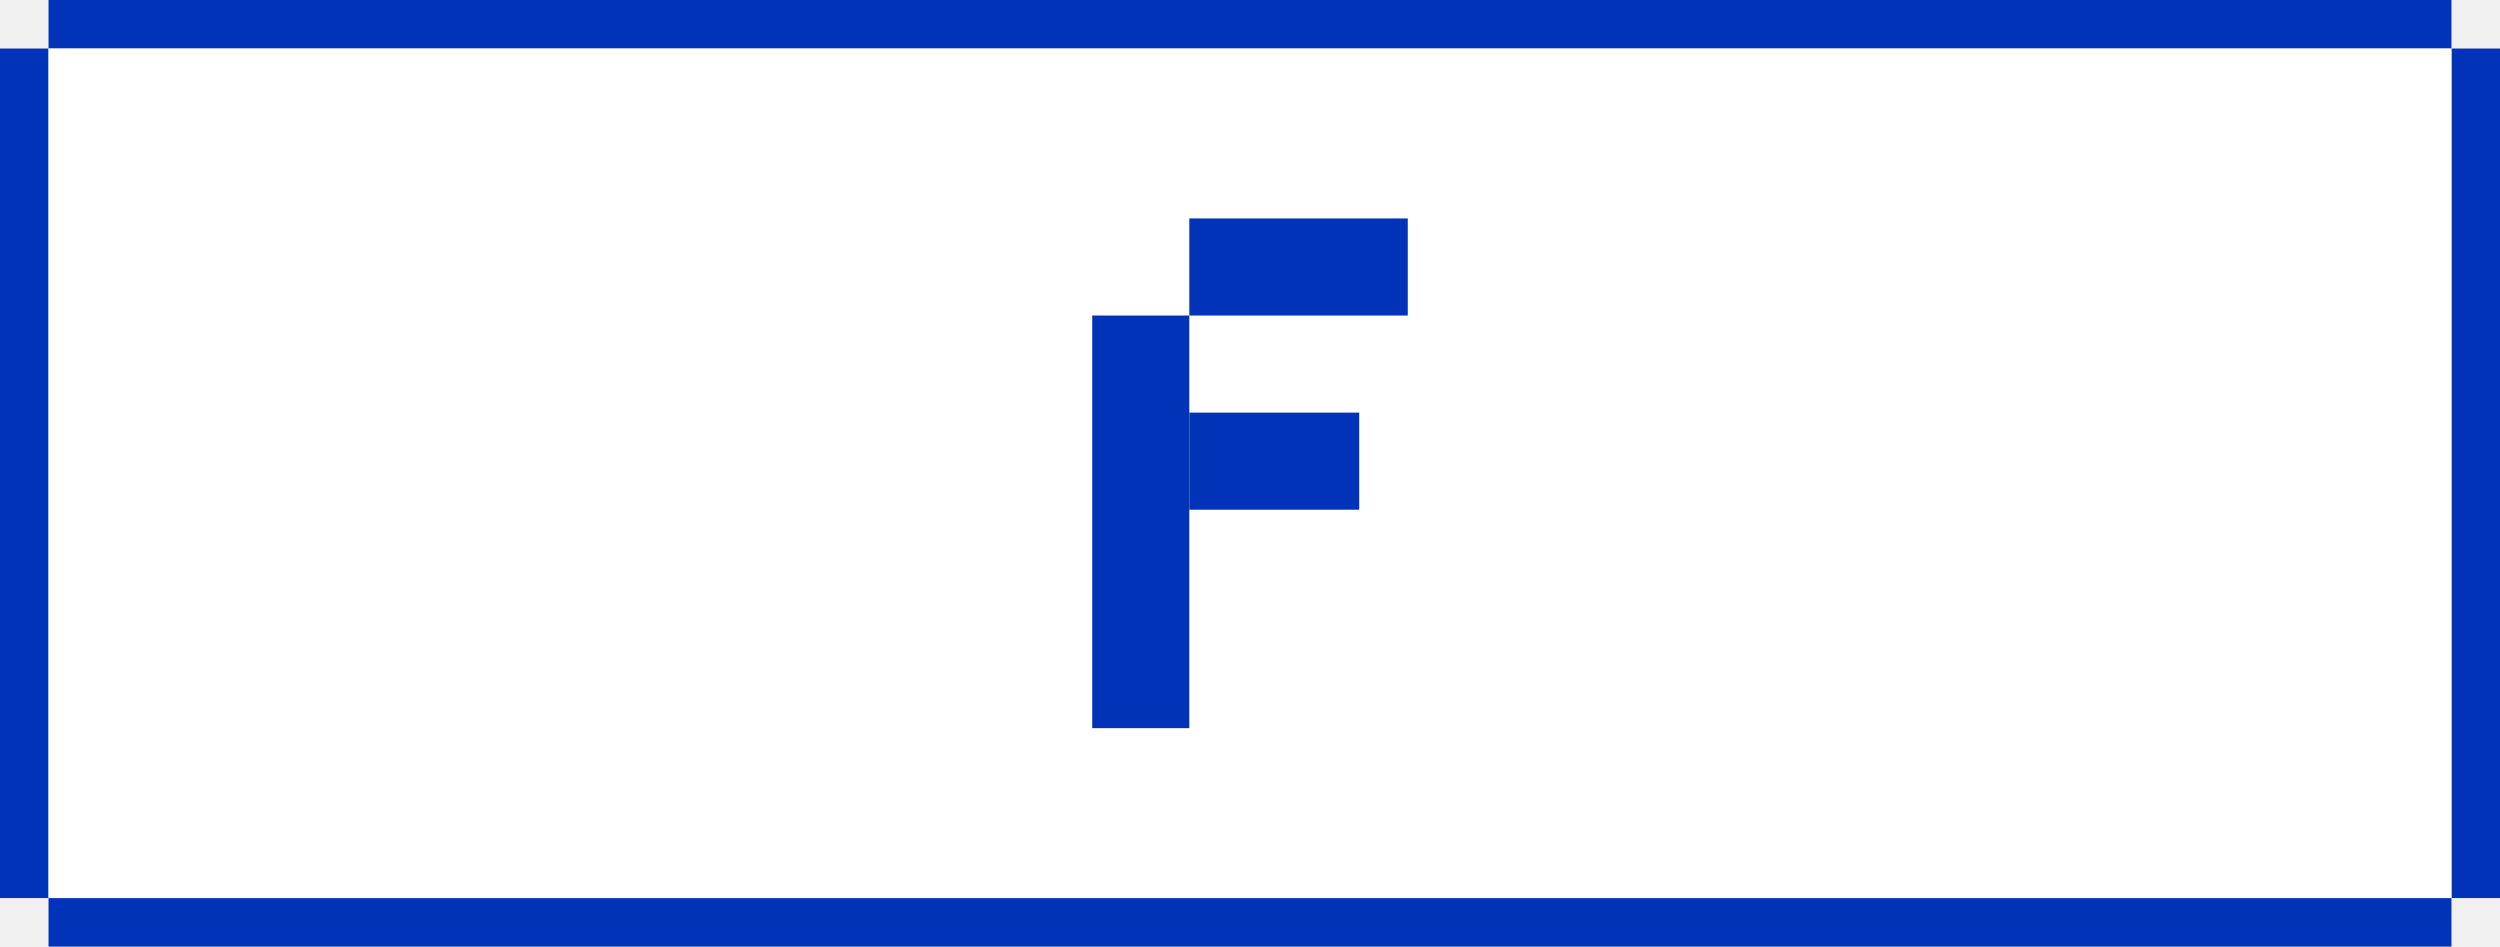
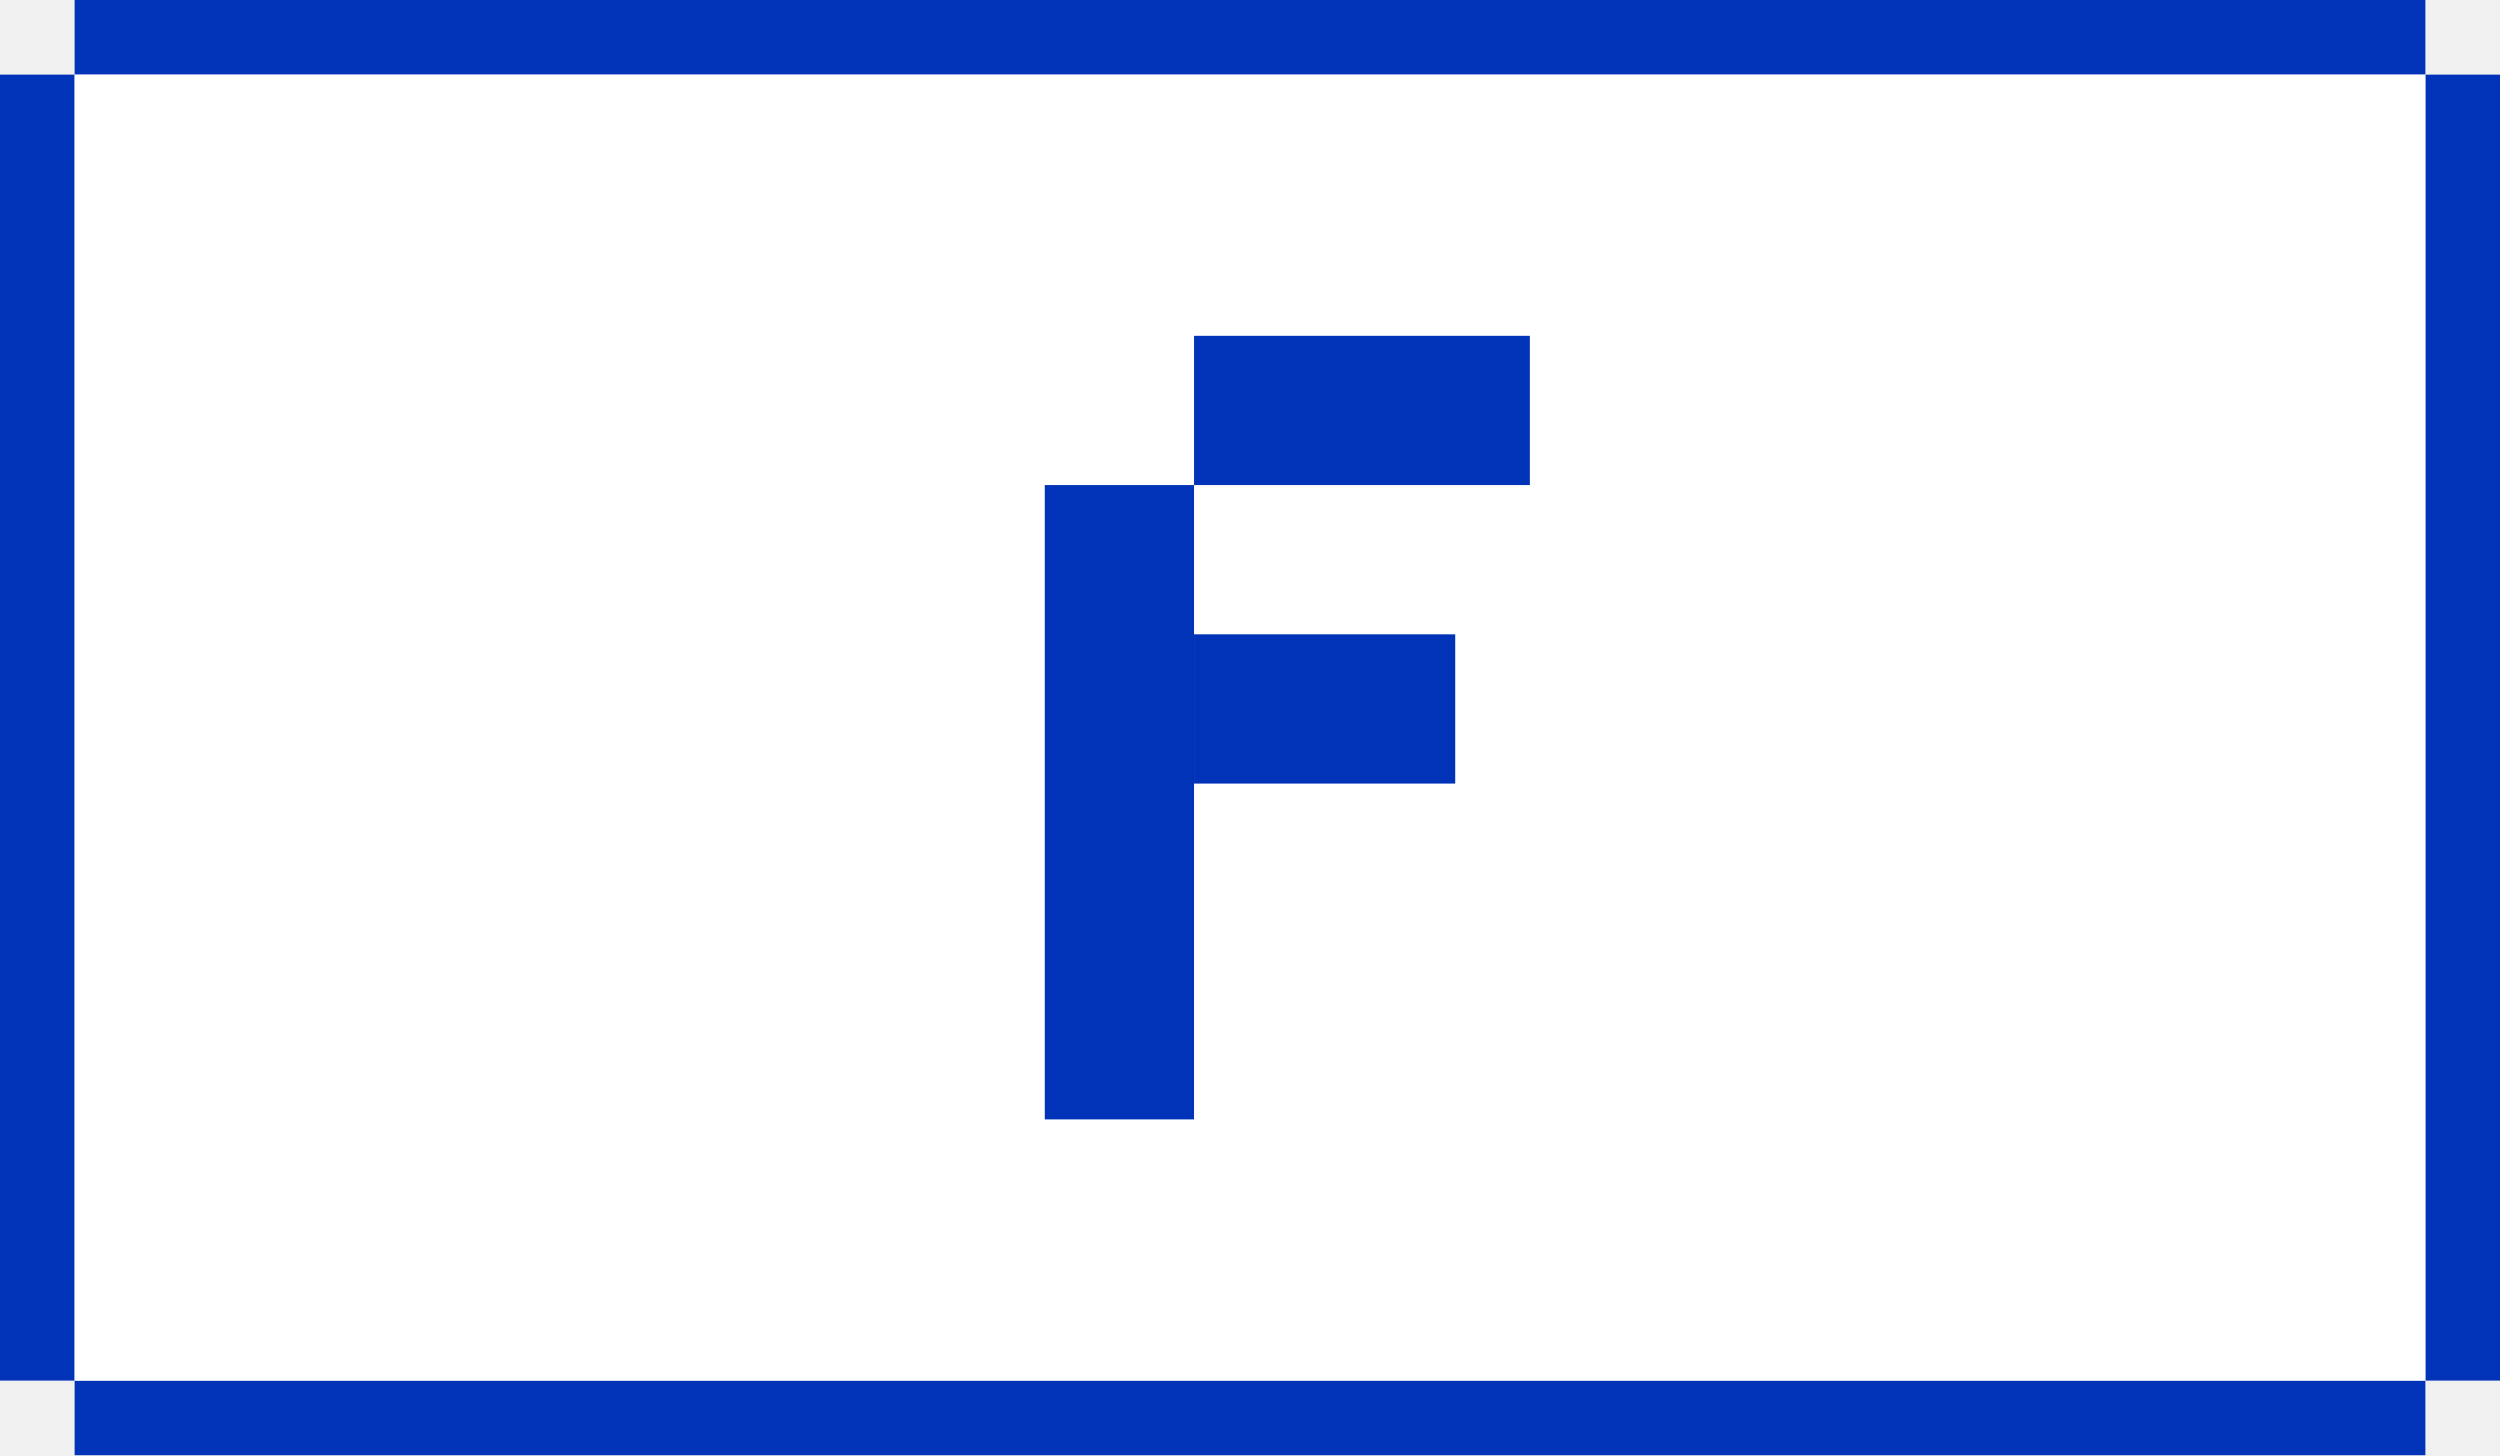
- <svg xmlns="http://www.w3.org/2000/svg" version="1.1" id="Layer_1" x="0px" y="0px" viewBox="0 0 103 39" style="enable-background:new 0 0 103 39;" xml:space="preserve">
+ <svg xmlns="http://www.w3.org/2000/svg" version="1.1" id="Layer_1" x="0px" y="0px" viewBox="0 0 67 39" style="enable-background:new 0 0 67 39;" xml:space="preserve">
  <style type="text/css">
	.st0{fill:#0033B8;}
	.st1{fill:#FFFFFF;}
</style>
-   <rect id="Rectangle-10-Copy" x="2" y="37" class="st0" width="99" height="2" />
-   <rect id="Rectangle-9" y="2" class="st0" width="2" height="35" />
-   <rect id="Rectangle-9-Copy" x="101" y="2" class="st0" width="2" height="35" />
-   <rect id="Rectangle-10" x="2" class="st0" width="99" height="2" />
-   <rect id="bg" x="2" y="2" class="st1" width="99" height="35" />
-   <rect id="Rectangle-3" x="49" y="9" class="st0" width="9" height="4" />
-   <rect id="Rectangle-3-Copy" x="49" y="17" class="st0" width="7" height="4" />
-   <rect id="Rectangle-2" x="45" y="13" class="st0" width="4" height="17" />
+   <g id="knesset-run">
+     <g id="_x30_0-b-shared-clicked" transform="translate(-72, -448)">
+       <g id="Group-2" transform="translate(72, 350)">
+         <g id="button-share-fb" transform="translate(0, 98)">
+           <g id="button-share">
+             <rect id="Rectangle-10-Copy" x="2" y="37" class="st0" width="63" height="2" />
+             <rect id="Rectangle-9" y="2" class="st0" width="2" height="35" />
+             <rect id="Rectangle-9-Copy" x="65" y="2" class="st0" width="2" height="35" />
+             <rect id="Rectangle-10" x="2" class="st0" width="63" height="2" />
+             <rect id="bg" x="2" y="2" class="st1" width="63" height="35" />
+           </g>
+           <g id="Group-3" transform="translate(28, 9)">
+             <rect id="Rectangle-3" x="4" class="st0" width="9" height="4" />
+             <rect id="Rectangle-3-Copy" x="4" y="8" class="st0" width="7" height="4" />
+             <rect id="Rectangle-2" y="4" class="st0" width="4" height="17" />
+           </g>
+         </g>
+       </g>
+     </g>
+   </g>
</svg>
